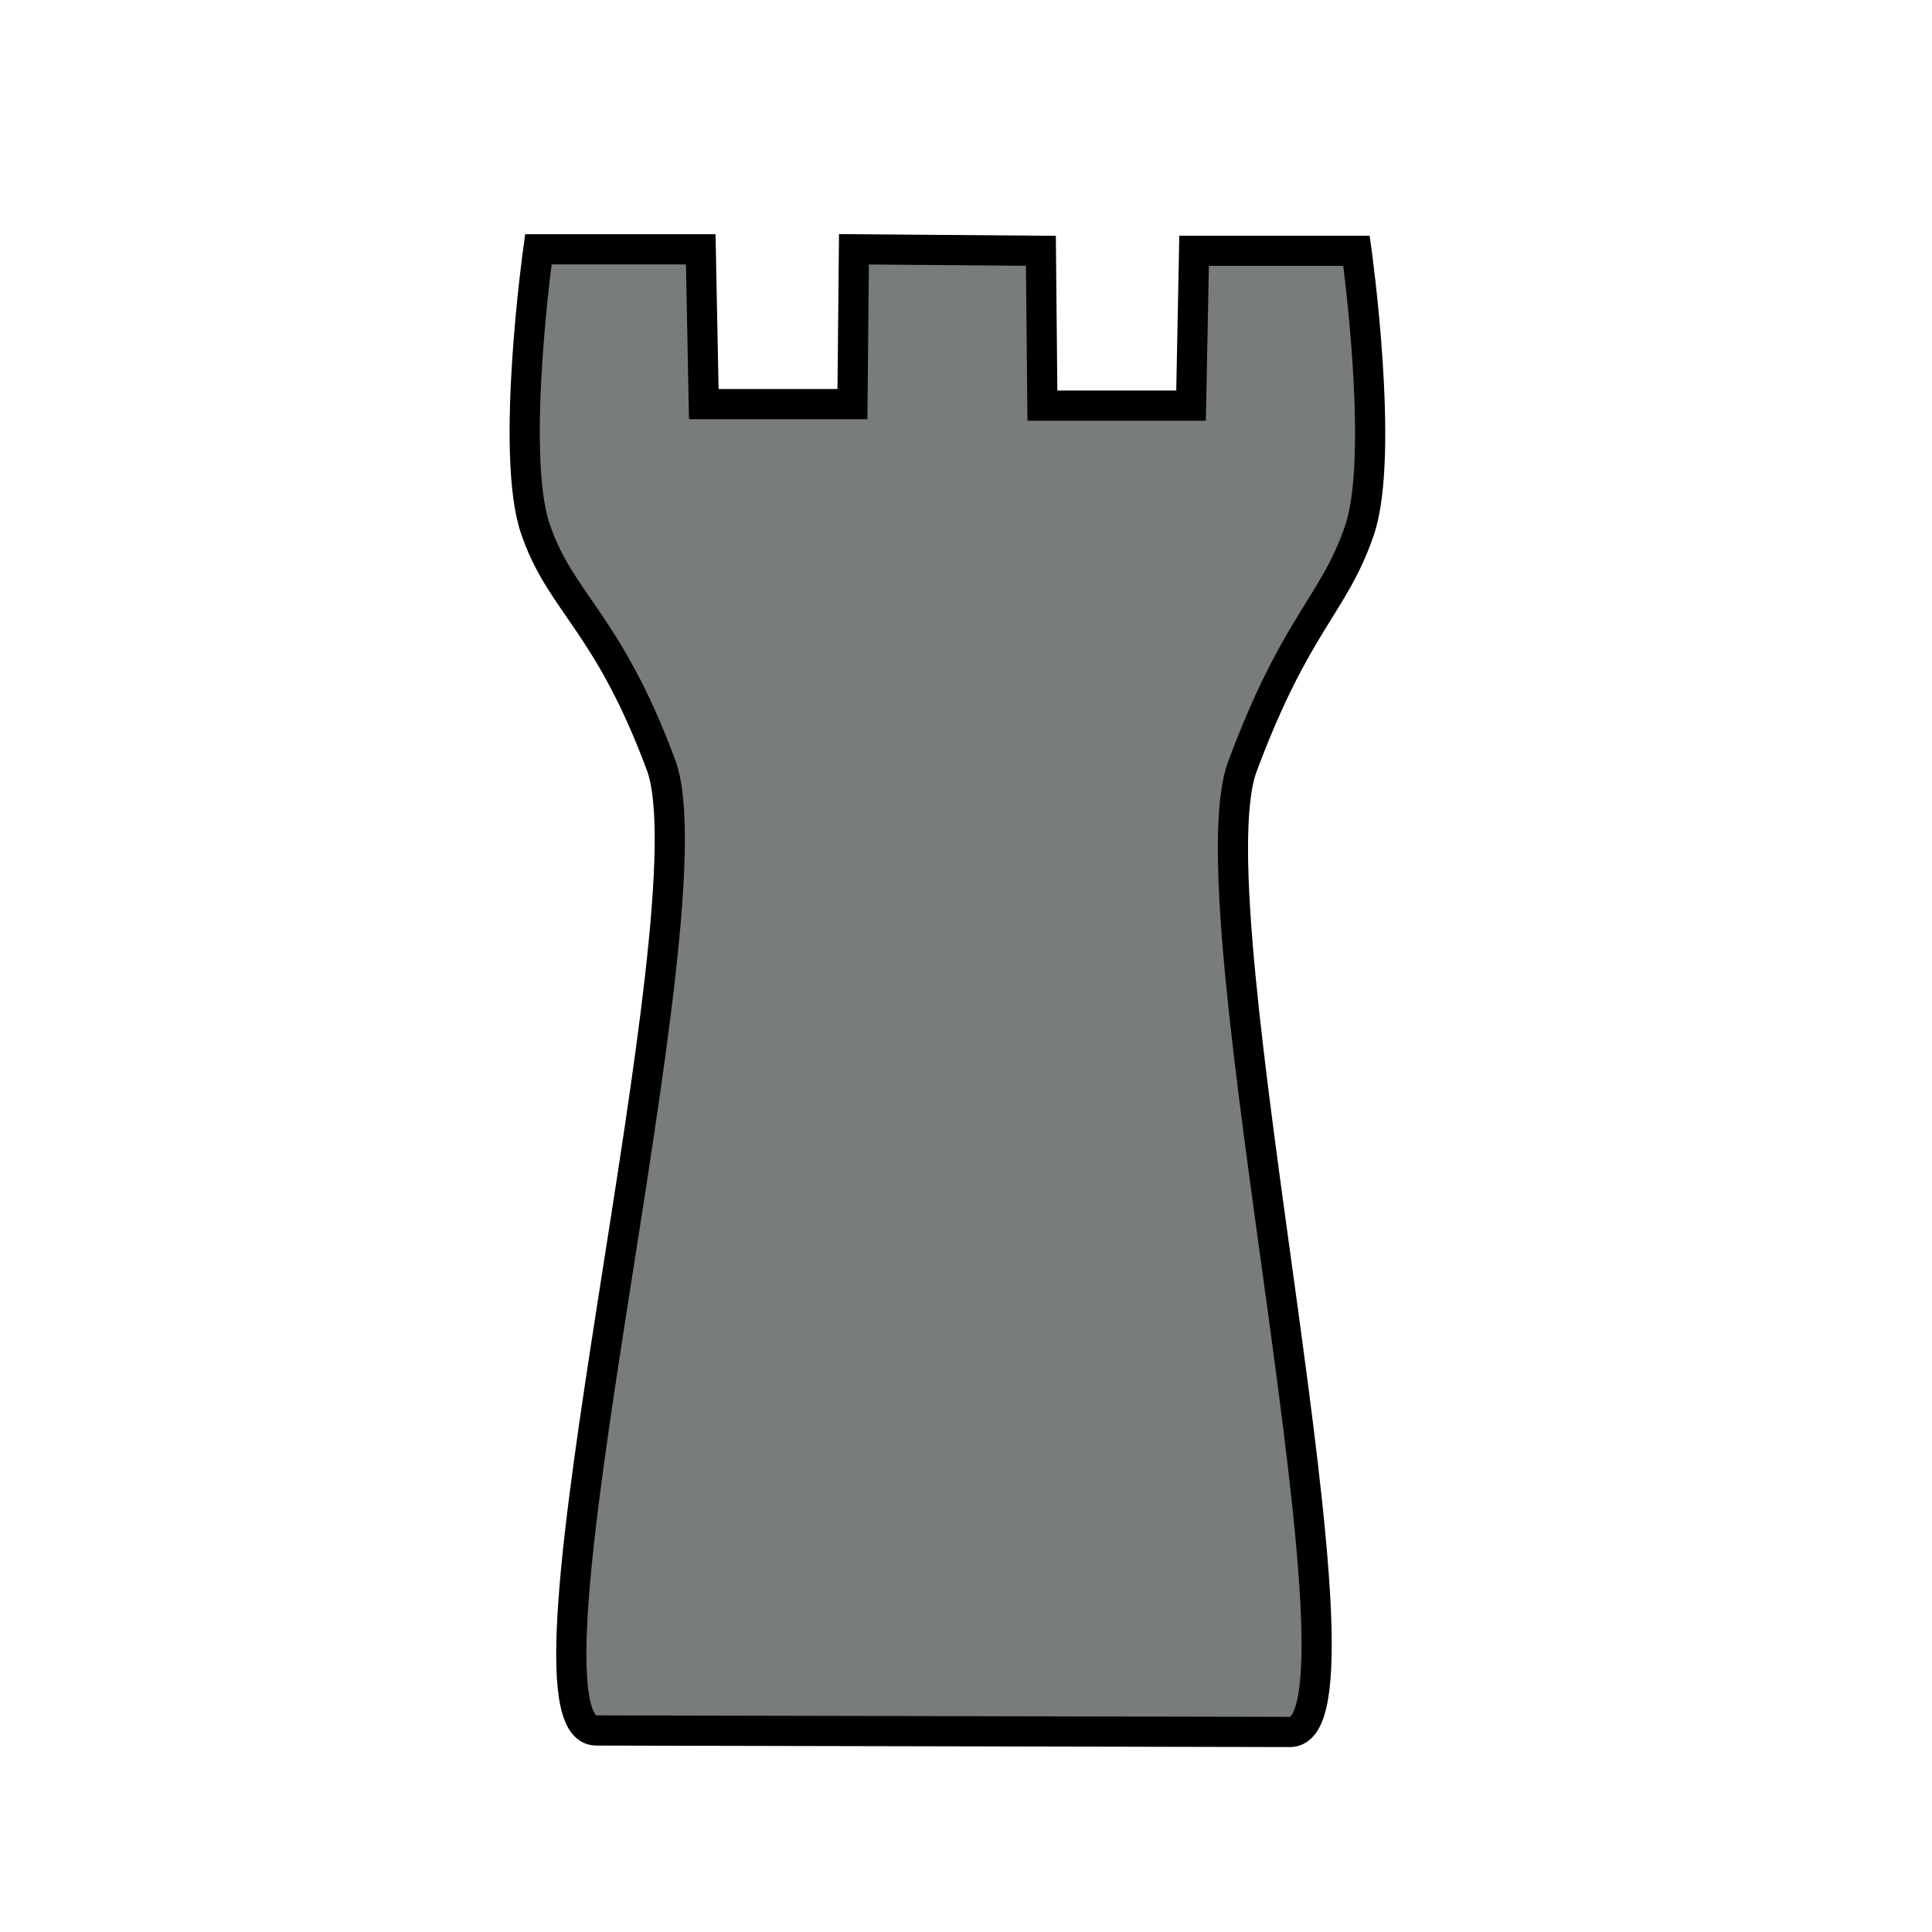
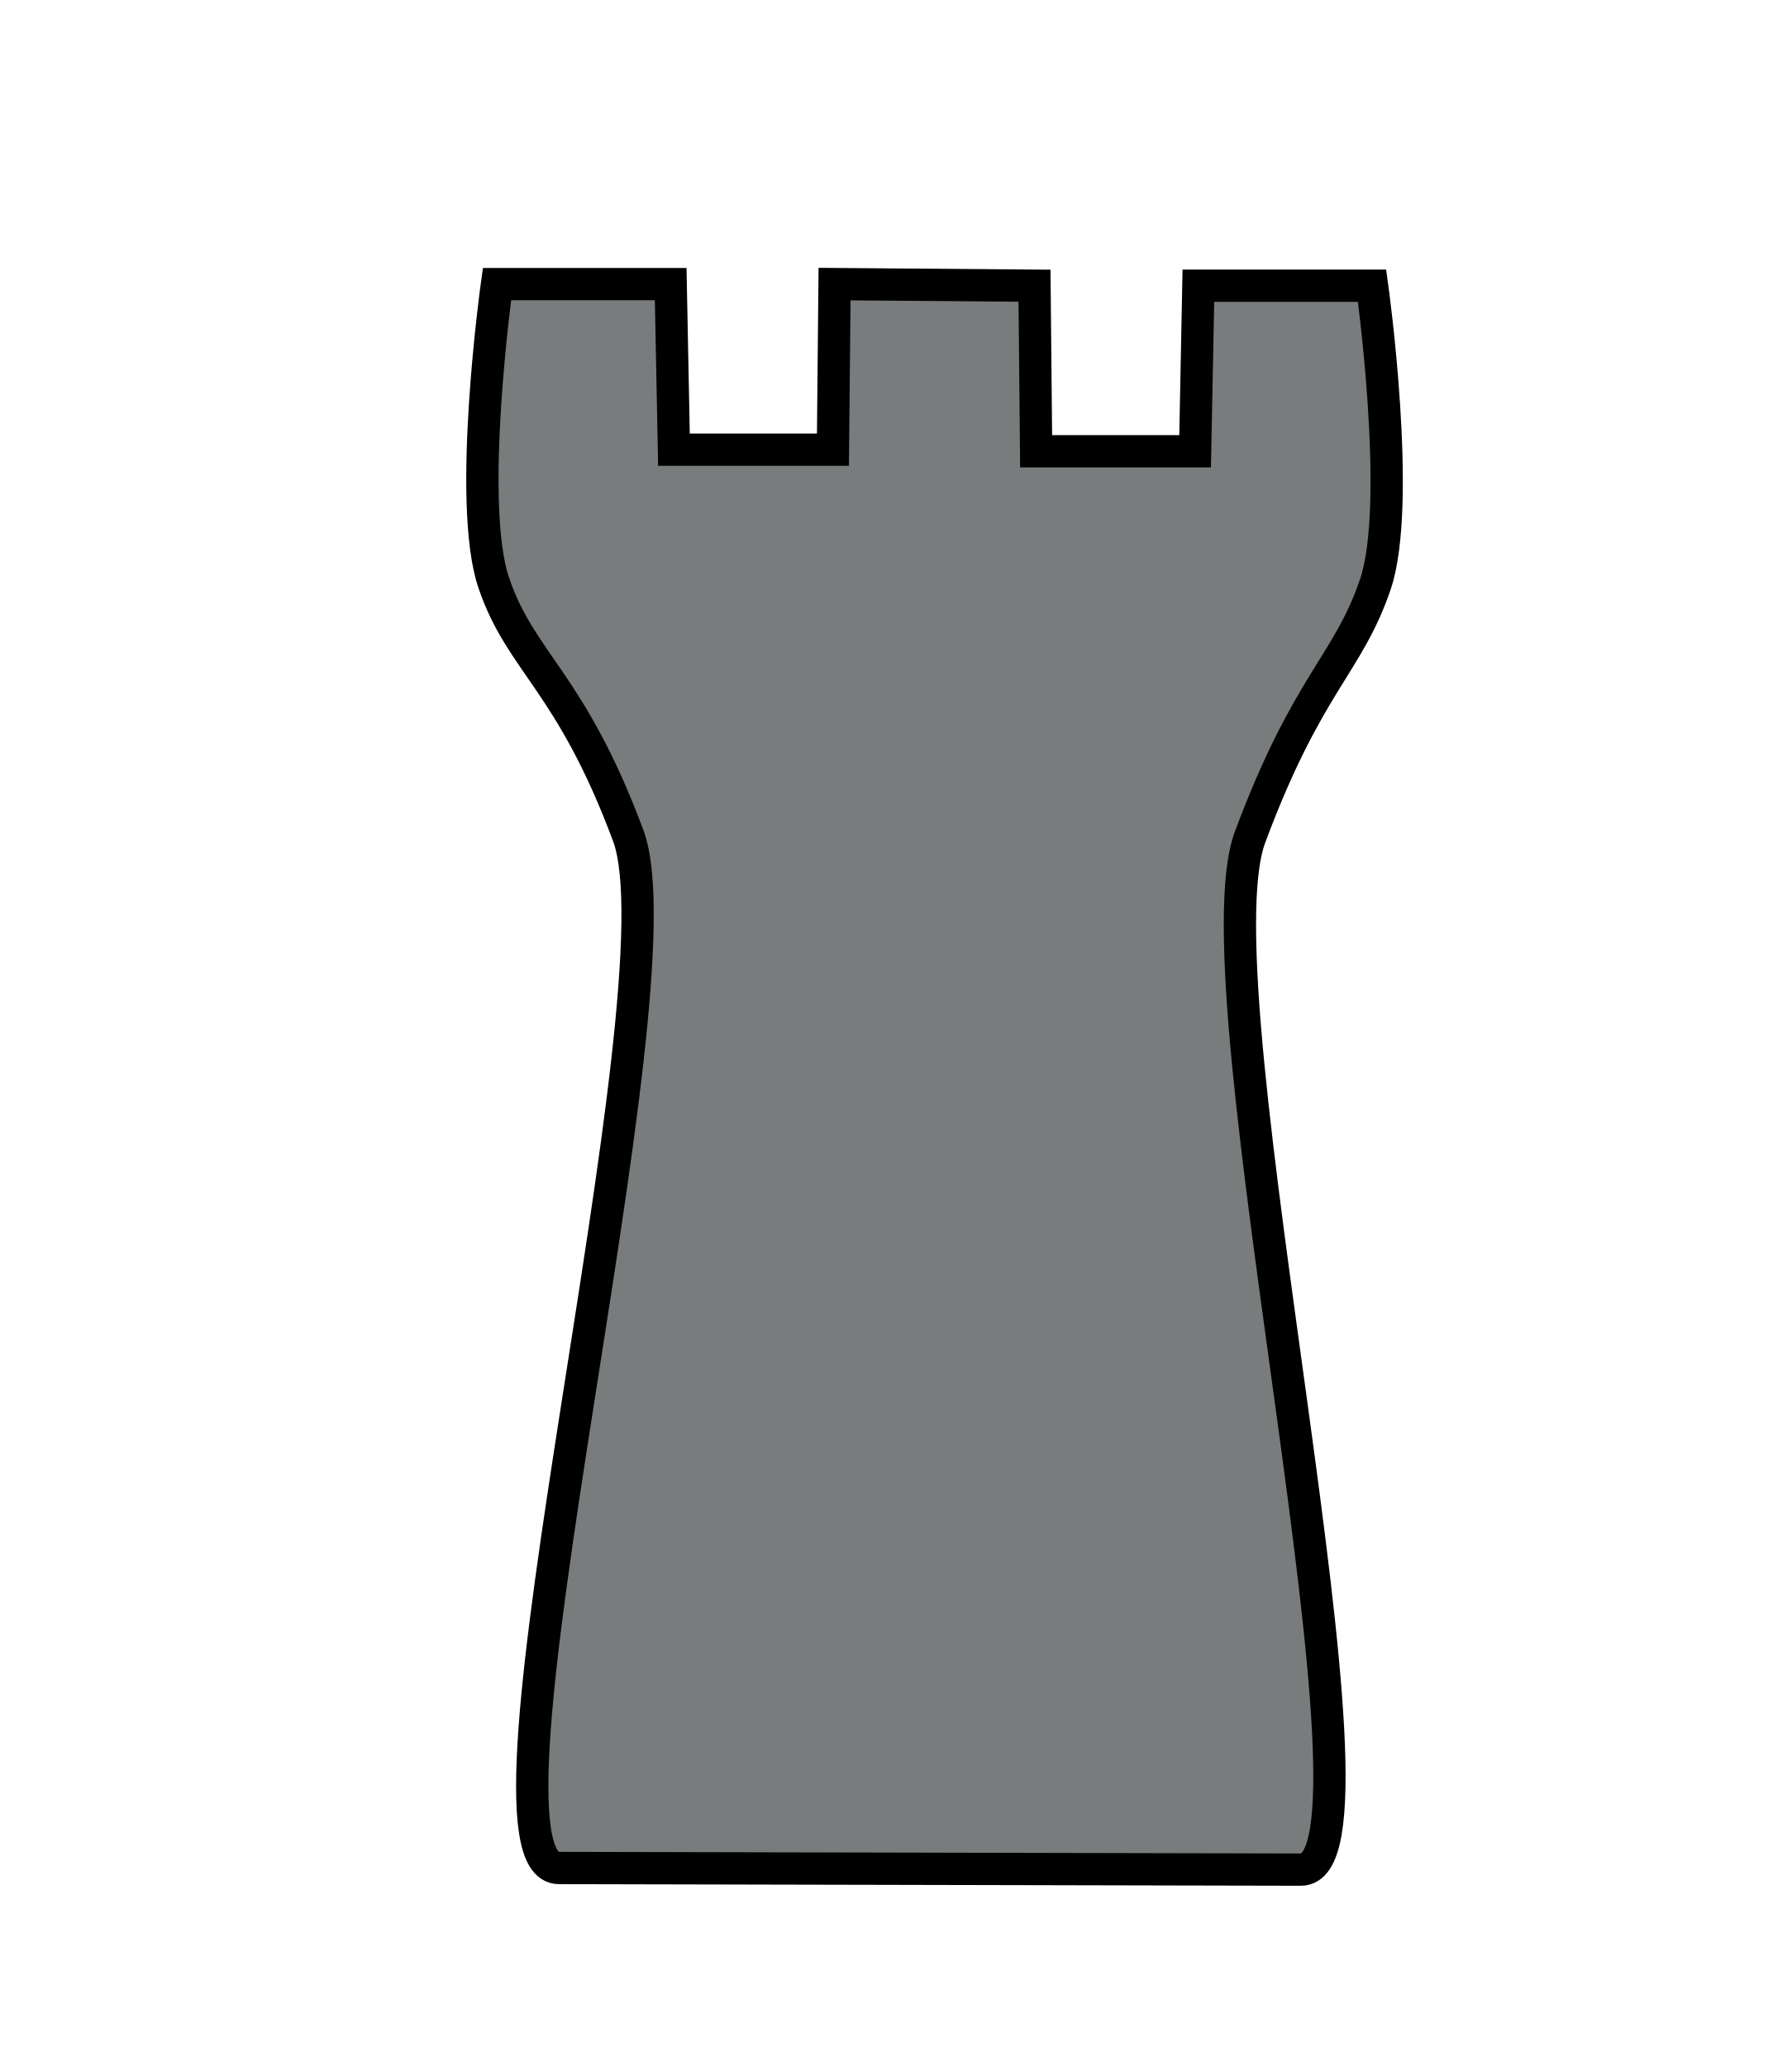
- <svg xmlns="http://www.w3.org/2000/svg" version="1.1" width="64" height="64" id="svg2985">
+ <svg xmlns="http://www.w3.org/2000/svg" version="1.1" width="55.5" height="64" id="svg2985">
  <defs id="defs2987" />
-   <g id="layer1">
+   <g id="layer1" transform="translate(-2.440678,0.5423729)">
    <path d="m 42.732,57.374 c 3.172,0.011 -3.356,-27.202 -1.576,-31.983 1.78,-4.782 3.036,-5.342 3.881,-7.831 0.845,-2.489 -0.101,-9.252 -0.101,-9.252 l -5.38,0 -0.101,5.129 -4.924,0 -0.05,-5.129 -6.193,-0.05 -0.05,5.129 -4.924,0 -0.101,-5.129 -5.38,0 c 0,0 -0.945,6.763 -0.101,9.252 0.845,2.489 2.385,3.05 4.165,7.831 1.78,4.782 -5.316,31.994 -2.145,31.983 z" id="path2999" style="fill:#797c7c;fill-opacity:1;stroke:#000000;stroke-width:1;stroke-linecap:butt;stroke-linejoin:miter;stroke-miterlimit:4;stroke-opacity:1;stroke-dasharray:none" />
  </g>
</svg>
